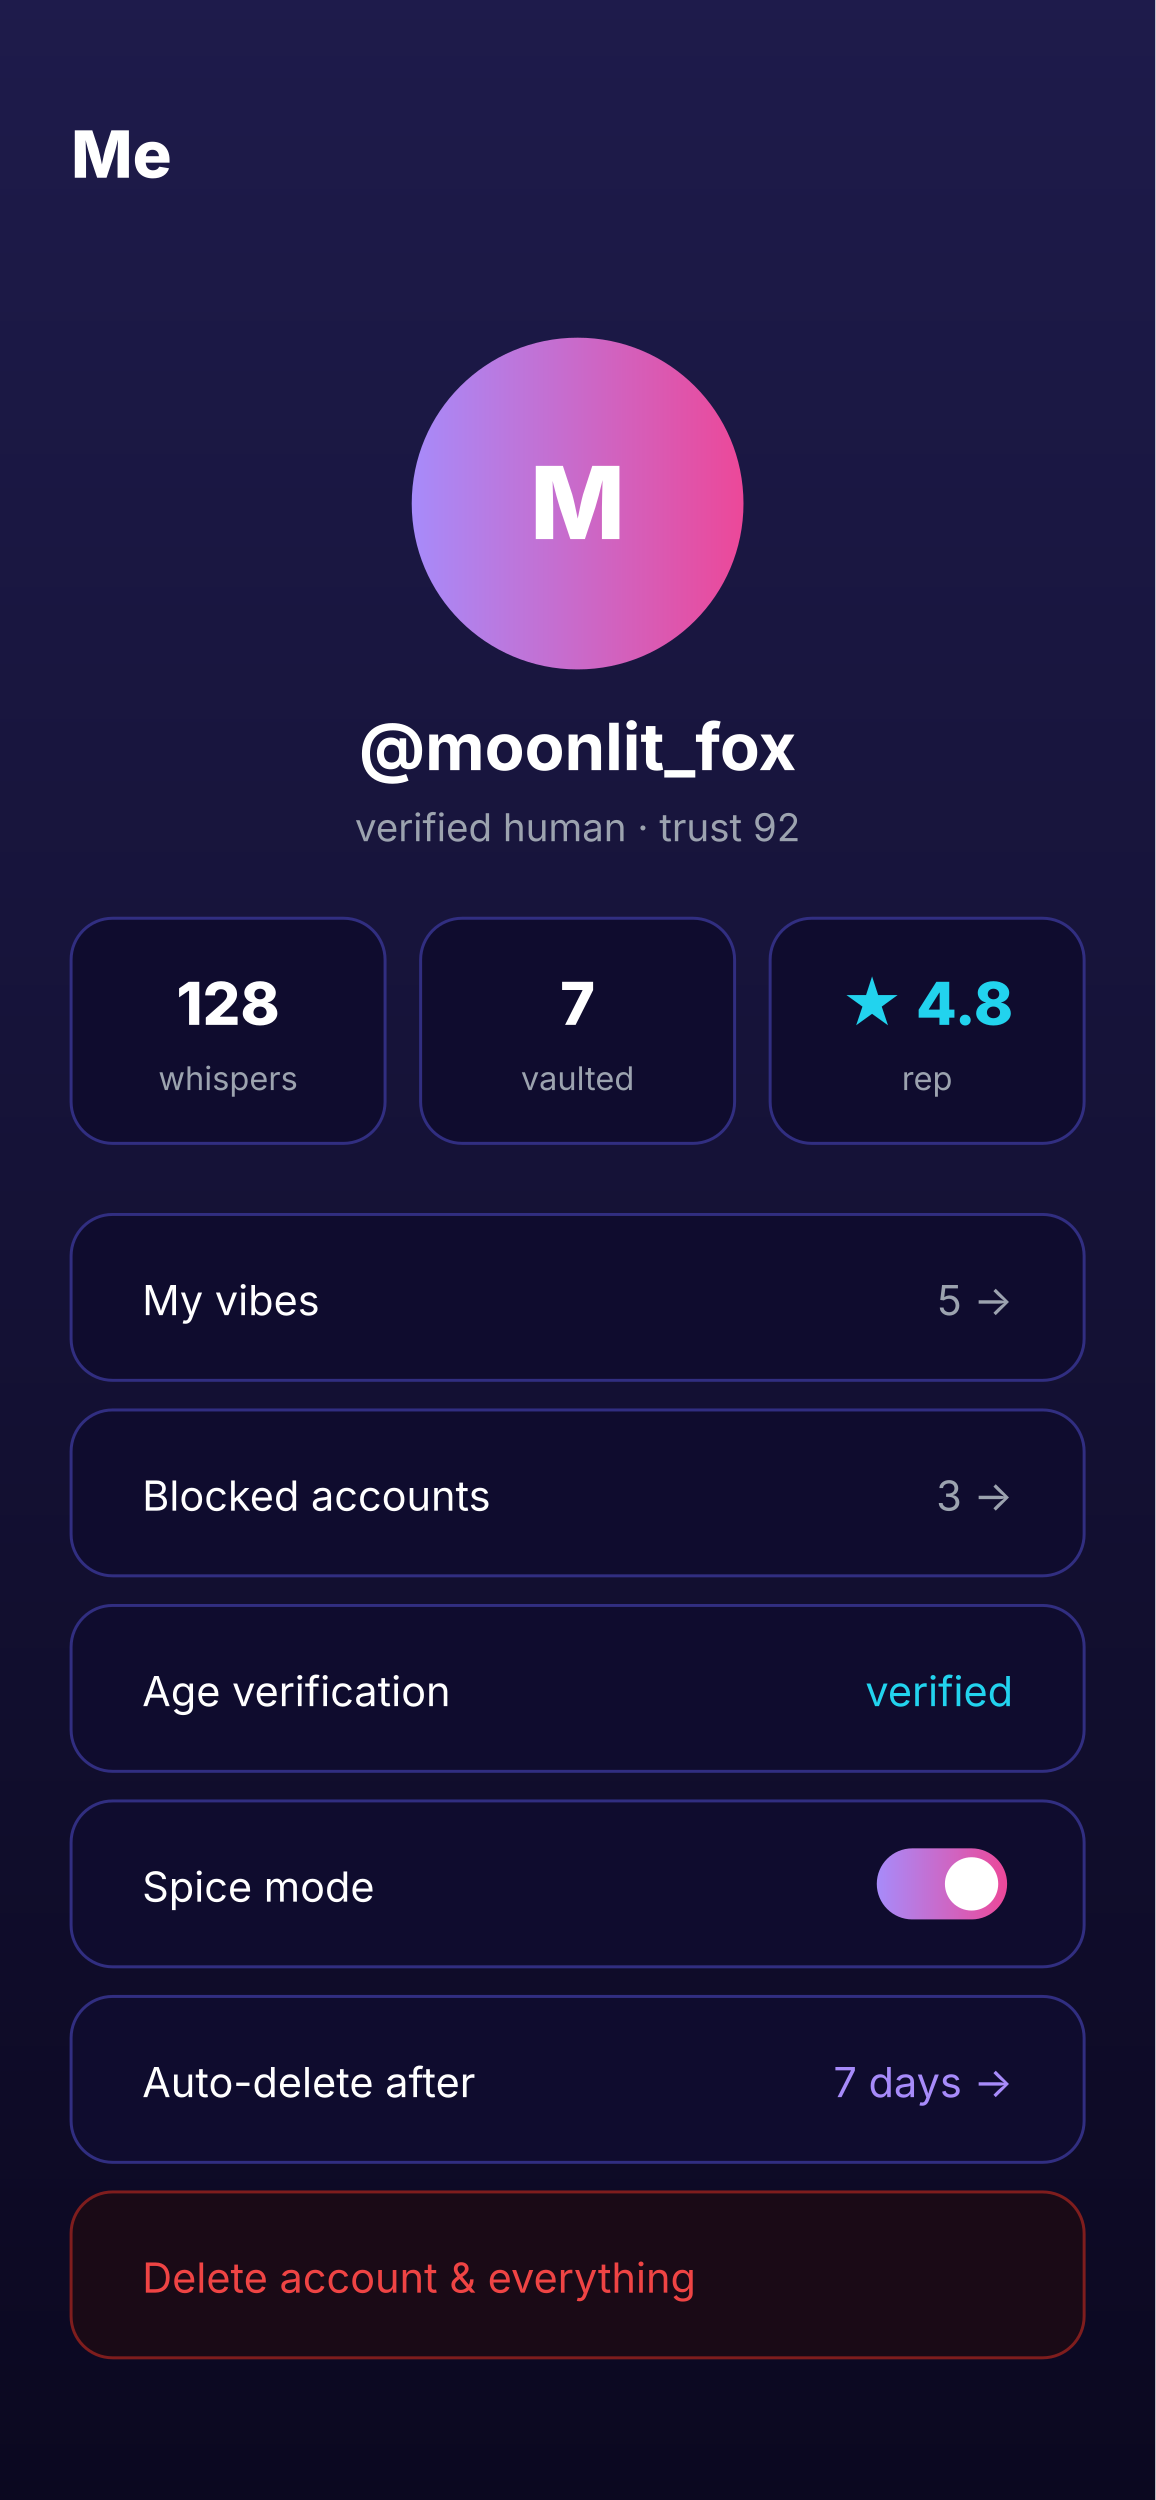
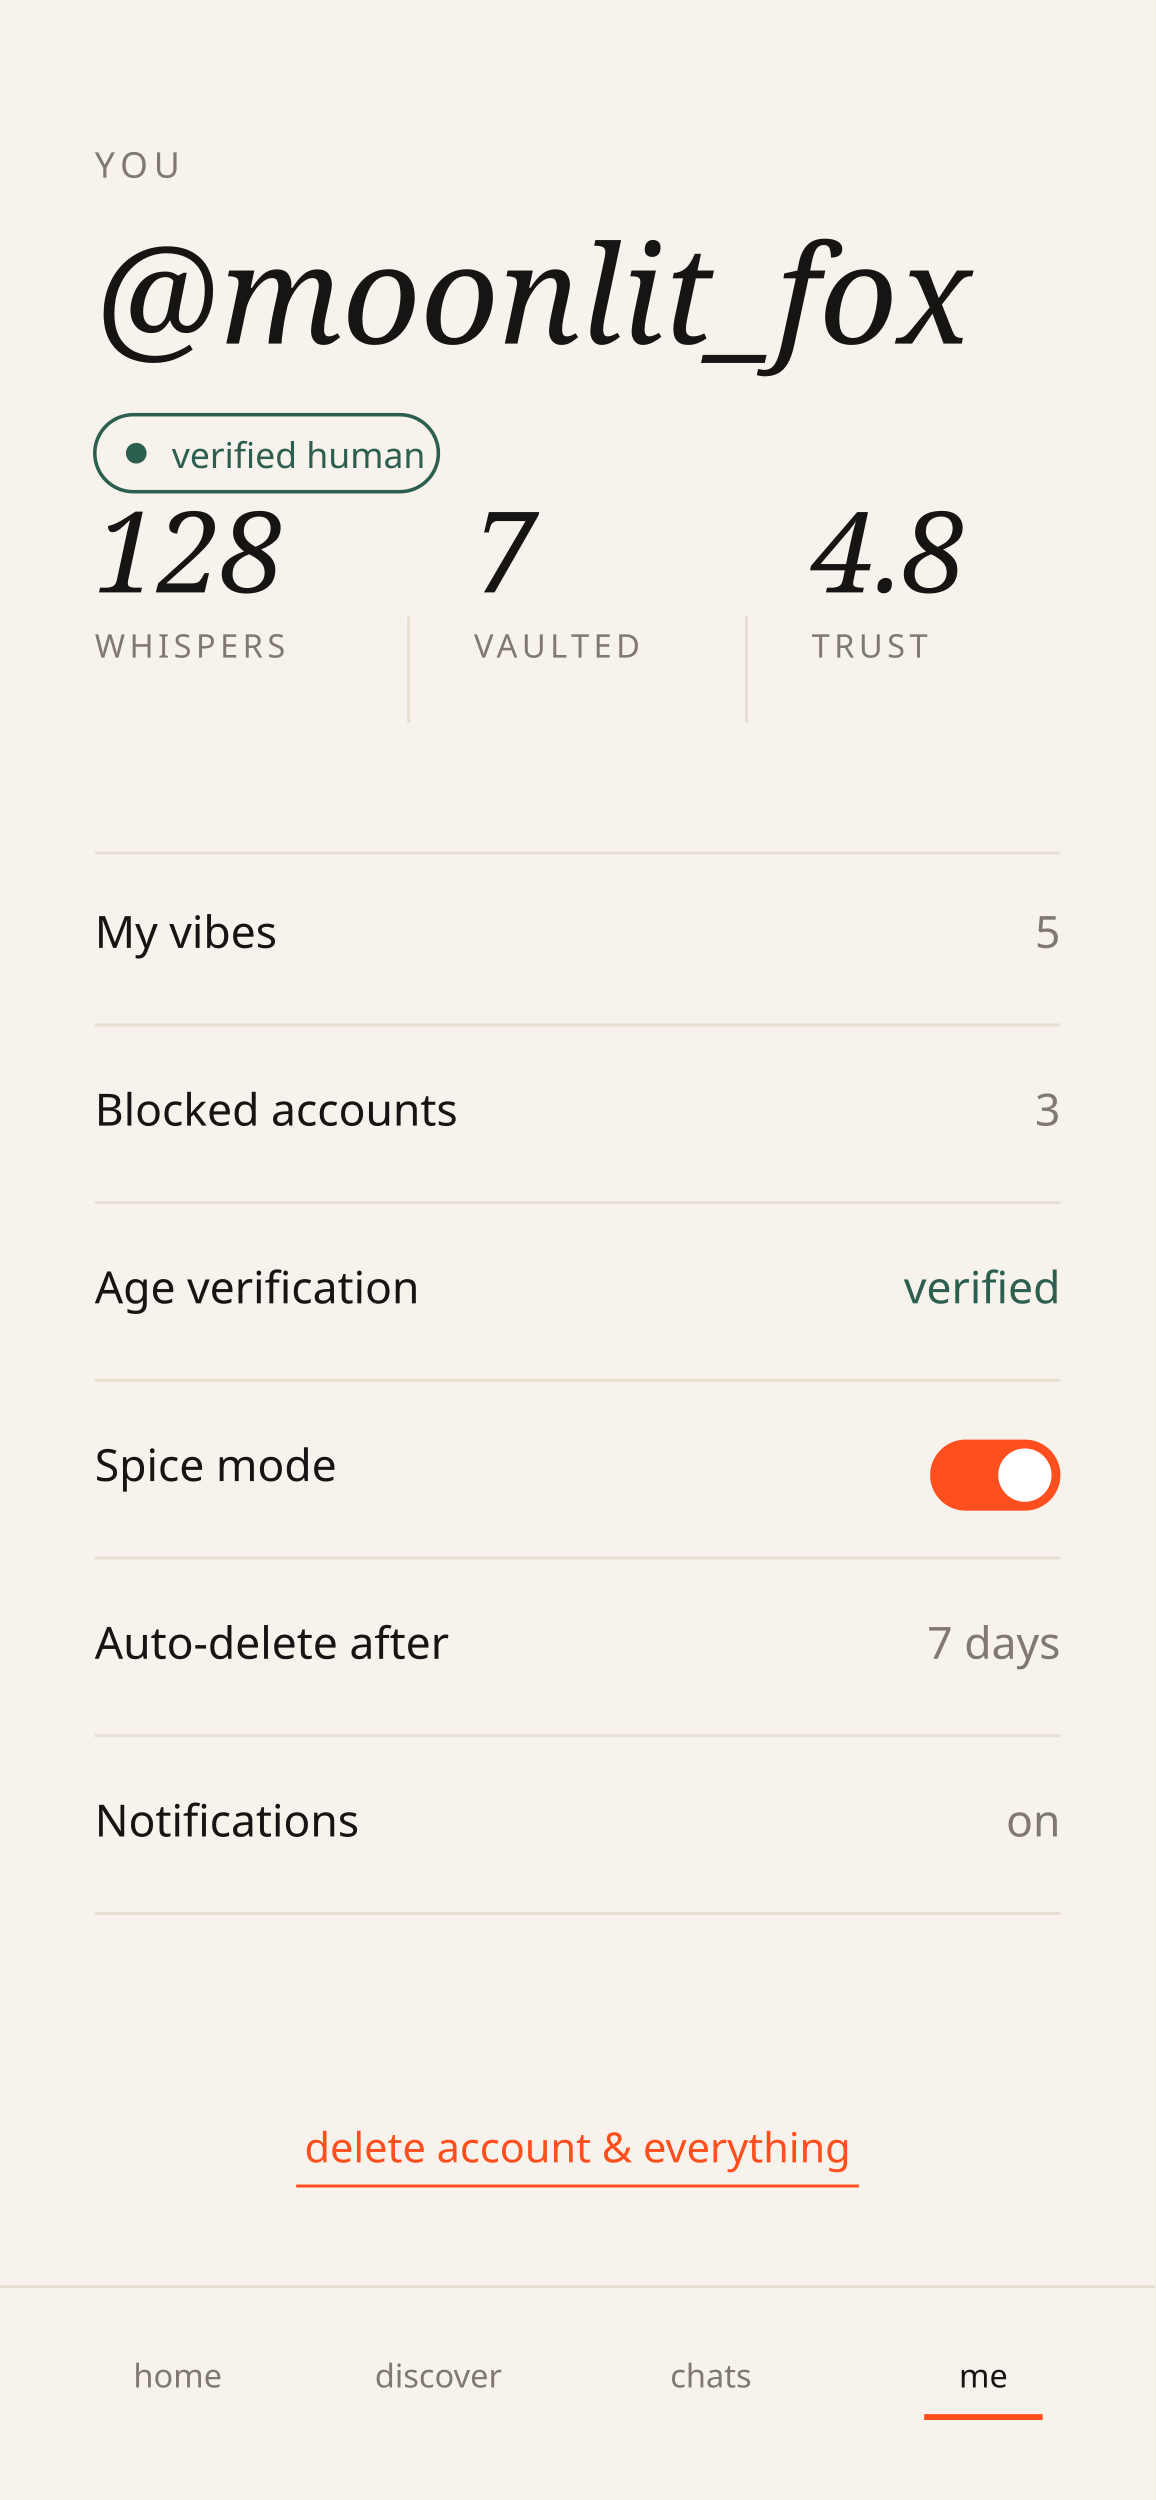
<svg xmlns="http://www.w3.org/2000/svg" viewBox="0 0 390 844" width="390" height="844">
-   <defs>
-     <linearGradient id="bg" x1="0" y1="0" x2="0" y2="1">
-       <stop offset="0" stop-color="#1e1b4b" />
-       <stop offset="1" stop-color="#0b0820" />
-     </linearGradient>
-     <linearGradient id="accent" x1="0" y1="0" x2="1" y2="0">
-       <stop offset="0" stop-color="#a78bfa" />
-       <stop offset="1" stop-color="#ec4899" />
-     </linearGradient>
-   </defs>
-   <rect width="390" height="844" fill="url(#bg)" />
-   <text x="24" y="60" fill="#fff" font-family="Inter" font-size="22" font-weight="800">Me</text>
-   <circle cx="195" cy="170" r="56" fill="url(#accent)" />
-   <text x="195" y="182" text-anchor="middle" fill="#fff" font-family="Inter" font-size="34" font-weight="800">M</text>
-   <text x="195" y="260" text-anchor="middle" fill="#fff" font-family="Inter" font-size="22" font-weight="700">@moonlit_fox</text>
-   <text x="195" y="284" text-anchor="middle" fill="#9ca3af" font-family="Inter" font-size="13">verified human · trust 92</text>
-   <g font-family="Inter">
-     <rect x="24" y="310" width="106" height="76" rx="14" fill="#0f0c2e" stroke="#312e81" />
-     <text x="77" y="346" text-anchor="middle" fill="#fff" font-size="20" font-weight="800">128</text>
-     <text x="77" y="368" text-anchor="middle" fill="#9ca3af" font-size="11">whispers</text>
-     <rect x="142" y="310" width="106" height="76" rx="14" fill="#0f0c2e" stroke="#312e81" />
-     <text x="195" y="346" text-anchor="middle" fill="#fff" font-size="20" font-weight="800">7</text>
-     <text x="195" y="368" text-anchor="middle" fill="#9ca3af" font-size="11">vaulted</text>
-     <rect x="260" y="310" width="106" height="76" rx="14" fill="#0f0c2e" stroke="#312e81" />
-     <text x="313" y="346" text-anchor="middle" fill="#22d3ee" font-size="20" font-weight="800">★ 4.8</text>
-     <text x="313" y="368" text-anchor="middle" fill="#9ca3af" font-size="11">rep</text>
+   <rect width="390" height="844" fill="#F7F3EC" />
+   <text x="32" y="60" font-family="'Geist', system-ui, sans-serif" font-size="12" letter-spacing="2" fill="#807972">YOU</text>
+   <text x="32" y="116" font-family="'Instrument Serif', Georgia, serif" font-style="italic" font-size="46" fill="#161513">@moonlit_fox</text>
+   <g transform="translate(32,140)">
+     <rect width="116" height="26" rx="13" fill="none" stroke="#2C5F4F" stroke-width="1.2" />
+     <circle cx="14" cy="13" r="3.5" fill="#2C5F4F" />
+     <text x="26" y="18" font-family="'Geist', system-ui, sans-serif" font-size="12" font-weight="500" fill="#2C5F4F">verified human</text>
  </g>
-   <g font-family="Inter" font-size="14">
-     <rect x="24" y="410" width="342" height="56" rx="14" fill="#0f0c2e" stroke="#312e81" />
-     <text x="48" y="444" fill="#fff">My vibes</text>
-     <text x="342" y="444" text-anchor="end" fill="#9ca3af">5 →</text>
-     <rect x="24" y="476" width="342" height="56" rx="14" fill="#0f0c2e" stroke="#312e81" />
-     <text x="48" y="510" fill="#fff">Blocked accounts</text>
-     <text x="342" y="510" text-anchor="end" fill="#9ca3af">3 →</text>
-     <rect x="24" y="542" width="342" height="56" rx="14" fill="#0f0c2e" stroke="#312e81" />
-     <text x="48" y="576" fill="#fff">Age verification</text>
-     <text x="342" y="576" text-anchor="end" fill="#22d3ee">verified</text>
-     <rect x="24" y="608" width="342" height="56" rx="14" fill="#0f0c2e" stroke="#312e81" />
-     <text x="48" y="642" fill="#fff">Spice mode</text>
-     <rect x="296" y="624" width="44" height="24" rx="12" fill="url(#accent)" />
-     <circle cx="328" cy="636" r="9" fill="#fff" />
-     <rect x="24" y="674" width="342" height="56" rx="14" fill="#0f0c2e" stroke="#312e81" />
-     <text x="48" y="708" fill="#fff">Auto-delete after</text>
-     <text x="342" y="708" text-anchor="end" fill="#a78bfa">7 days →</text>
-     <rect x="24" y="740" width="342" height="56" rx="14" fill="#1a0a16" stroke="#7f1d1d" />
-     <text x="48" y="774" fill="#ef4444">Delete account &amp; everything</text>
+   <g font-family="'Geist', system-ui, sans-serif">
+     <g transform="translate(32,200)">
+       <text font-family="'Instrument Serif', Georgia, serif" font-style="italic" font-size="38" fill="#161513">128</text>
+       <text y="22" font-size="11" letter-spacing="1.5" fill="#807972">WHISPERS</text>
+     </g>
+     <line x1="138" y1="208" x2="138" y2="244" stroke="#E6DFD2" />
+     <g transform="translate(160,200)">
+       <text font-family="'Instrument Serif', Georgia, serif" font-style="italic" font-size="38" fill="#161513">7</text>
+       <text y="22" font-size="11" letter-spacing="1.5" fill="#807972">VAULTED</text>
+     </g>
+     <line x1="252" y1="208" x2="252" y2="244" stroke="#E6DFD2" />
+     <g transform="translate(274,200)">
+       <text font-family="'Instrument Serif', Georgia, serif" font-style="italic" font-size="38" fill="#161513">4.8</text>
+       <text y="22" font-size="11" letter-spacing="1.5" fill="#807972">TRUST</text>
+     </g>
+   </g>
+   <line x1="32" y1="288" x2="358" y2="288" stroke="#E6DFD2" />
+   <g font-family="'Geist', system-ui, sans-serif" font-size="15">
+     <g transform="translate(32,320)">
+       <text fill="#161513">My vibes</text>
+       <text x="326" text-anchor="end" fill="#807972">5</text>
+     </g>
+     <line x1="32" y1="346" x2="358" y2="346" stroke="#E6DFD2" />
+     <g transform="translate(32,380)">
+       <text fill="#161513">Blocked accounts</text>
+       <text x="326" text-anchor="end" fill="#807972">3</text>
+     </g>
+     <line x1="32" y1="406" x2="358" y2="406" stroke="#E6DFD2" />
+     <g transform="translate(32,440)">
+       <text fill="#161513">Age verification</text>
+       <text x="326" text-anchor="end" fill="#2C5F4F" font-weight="500">verified</text>
+     </g>
+     <line x1="32" y1="466" x2="358" y2="466" stroke="#E6DFD2" />
+     <g transform="translate(32,500)">
+       <text fill="#161513">Spice mode</text>
+       <g transform="translate(282,-14)">
+         <rect width="44" height="24" rx="12" fill="#FF4F1F" />
+         <circle cx="32" cy="12" r="9" fill="#FFFFFF" />
+       </g>
+     </g>
+     <line x1="32" y1="526" x2="358" y2="526" stroke="#E6DFD2" />
+     <g transform="translate(32,560)">
+       <text fill="#161513">Auto-delete after</text>
+       <text x="326" text-anchor="end" fill="#807972">7 days</text>
+     </g>
+     <line x1="32" y1="586" x2="358" y2="586" stroke="#E6DFD2" />
+     <g transform="translate(32,620)">
+       <text fill="#161513">Notifications</text>
+       <text x="326" text-anchor="end" fill="#807972">on</text>
+     </g>
+     <line x1="32" y1="646" x2="358" y2="646" stroke="#E6DFD2" />
+   </g>
+   <text x="195" y="730" text-anchor="middle" font-family="'Geist', system-ui, sans-serif" font-size="14" font-weight="500" fill="#FF4F1F">delete account &amp; everything</text>
+   <line x1="100" y1="738" x2="290" y2="738" stroke="#FF4F1F" stroke-width="1" />
+   <line x1="0" y1="772" x2="390" y2="772" stroke="#E6DFD2" />
+   <g font-family="'Geist', system-ui, sans-serif" font-size="11" font-weight="500">
+     <text x="60" y="806" text-anchor="middle" fill="#807972">home</text>
+     <text x="148" y="806" text-anchor="middle" fill="#807972">discover</text>
+     <text x="240" y="806" text-anchor="middle" fill="#807972">chats</text>
+     <text x="332" y="806" text-anchor="middle" fill="#161513">me</text>
+     <line x1="312" y1="816" x2="352" y2="816" stroke="#FF4F1F" stroke-width="2" />
  </g>
</svg>
